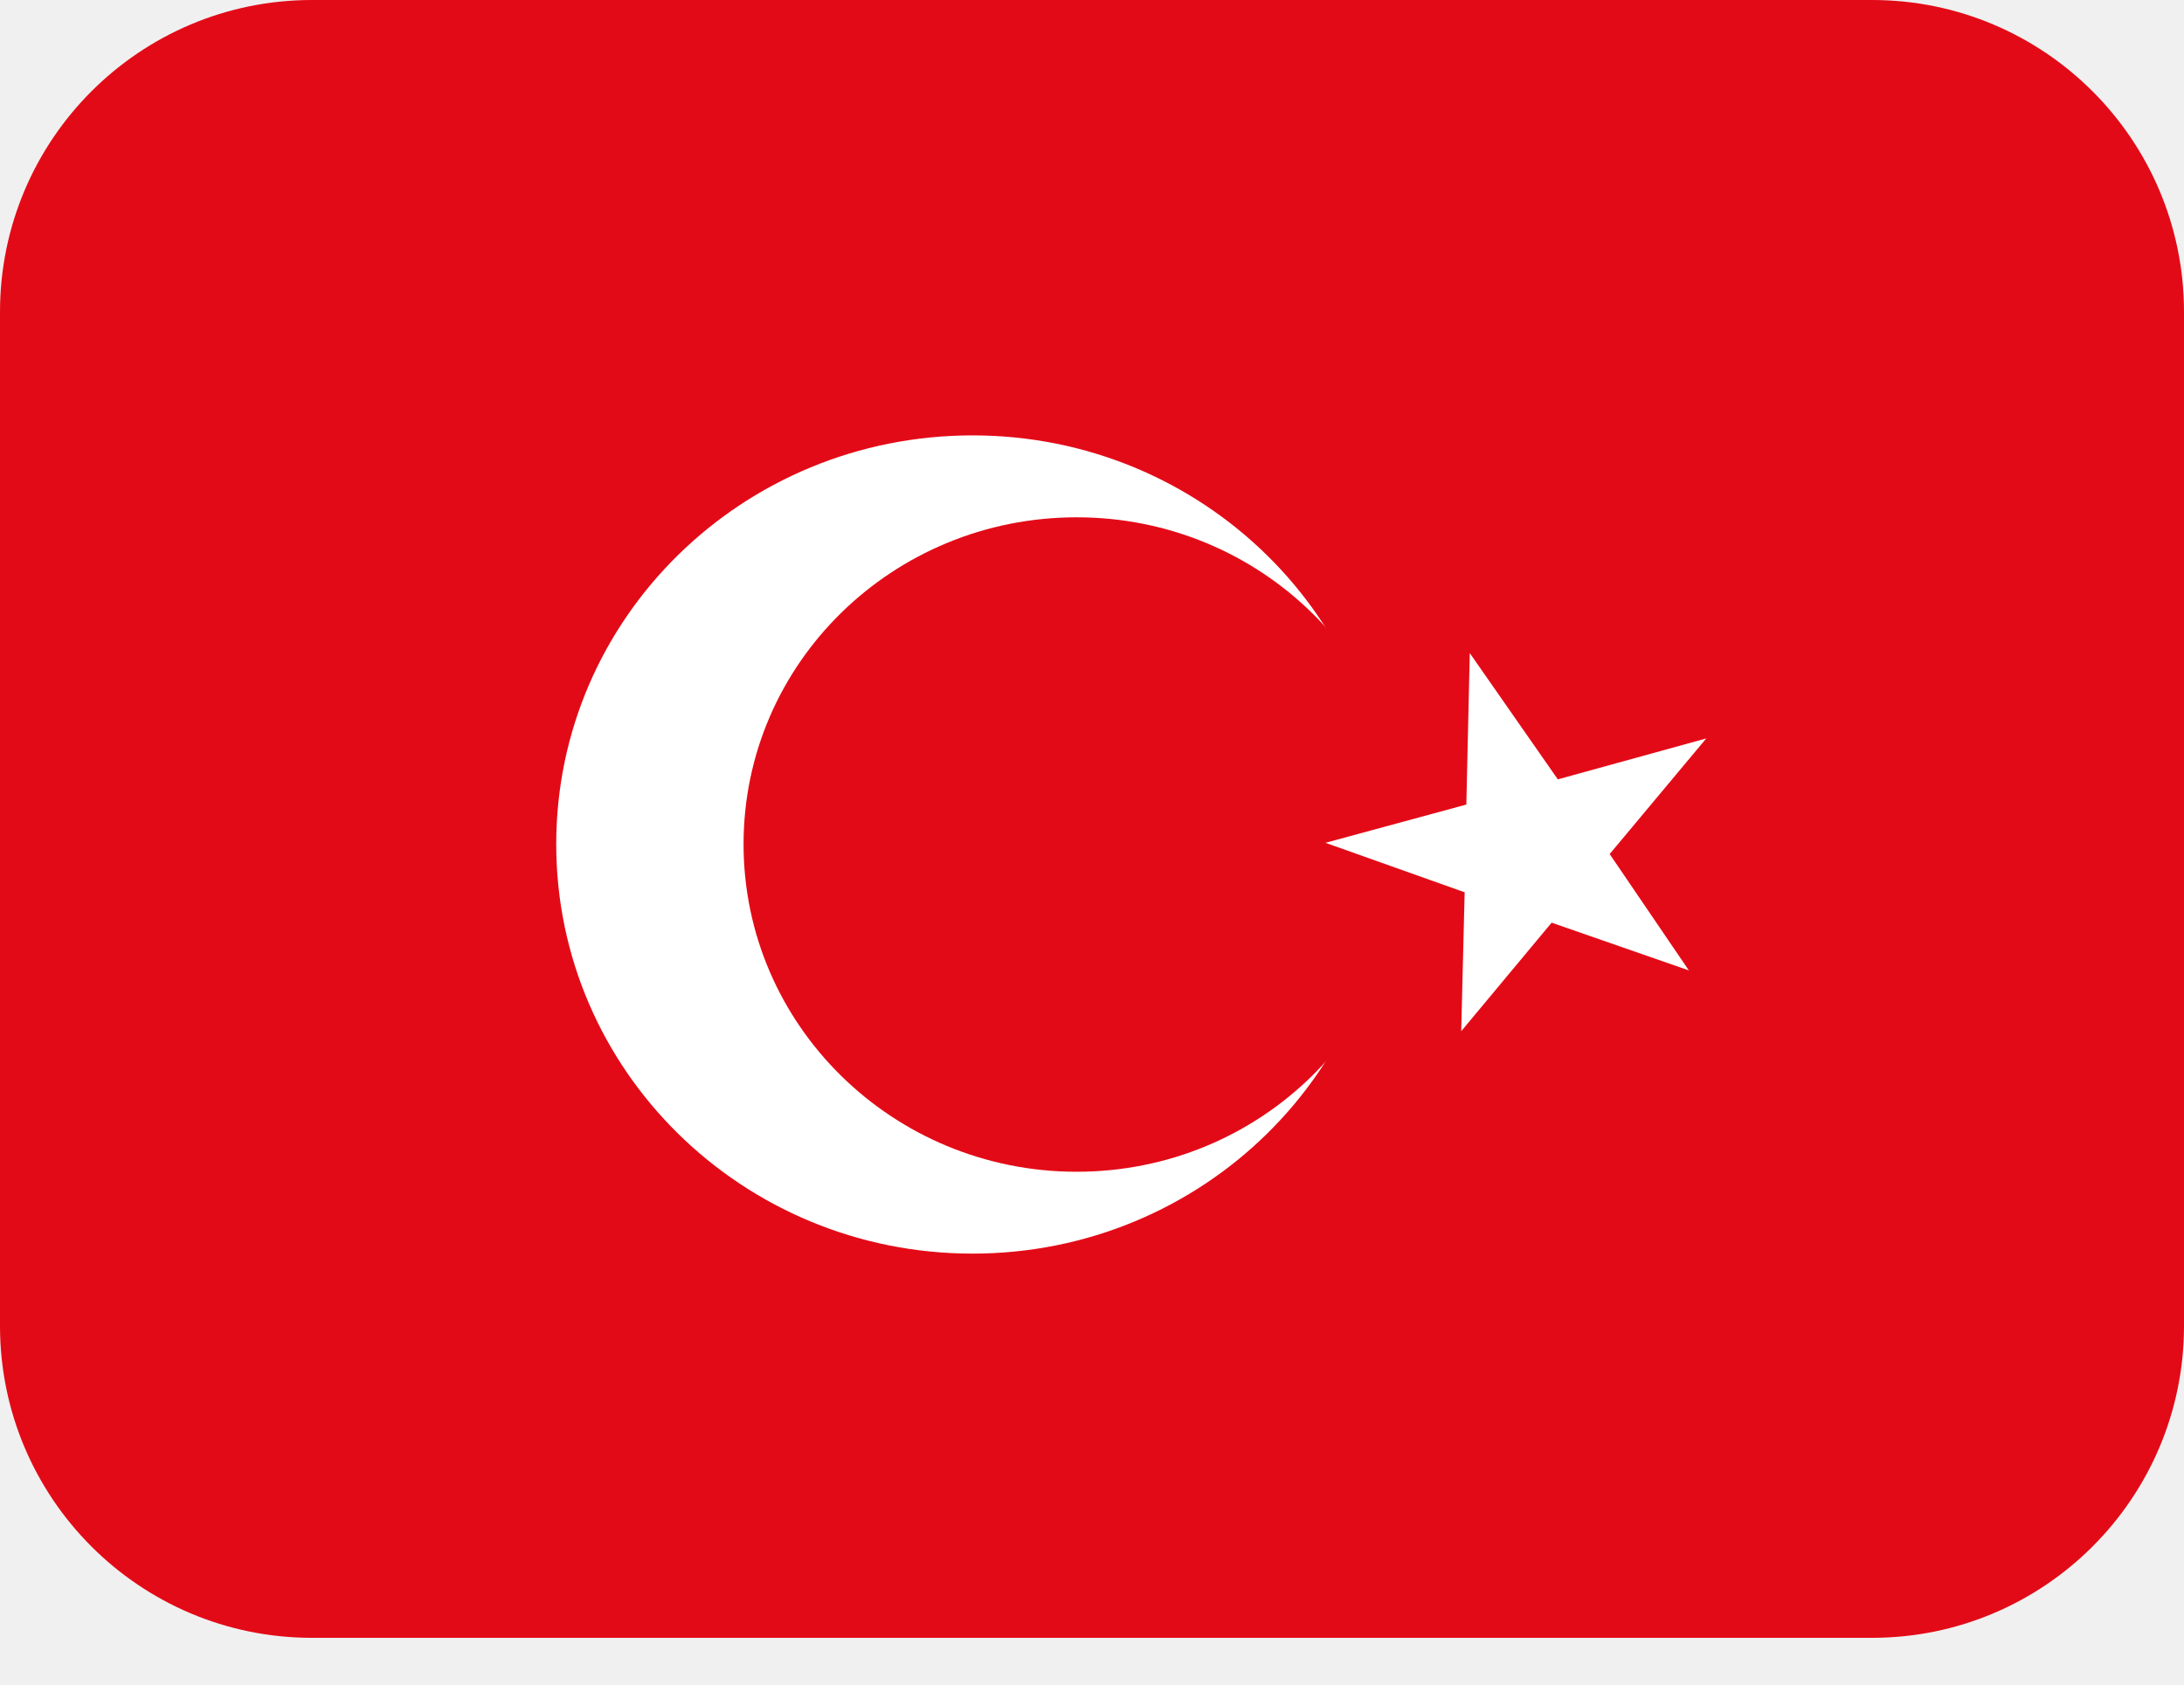
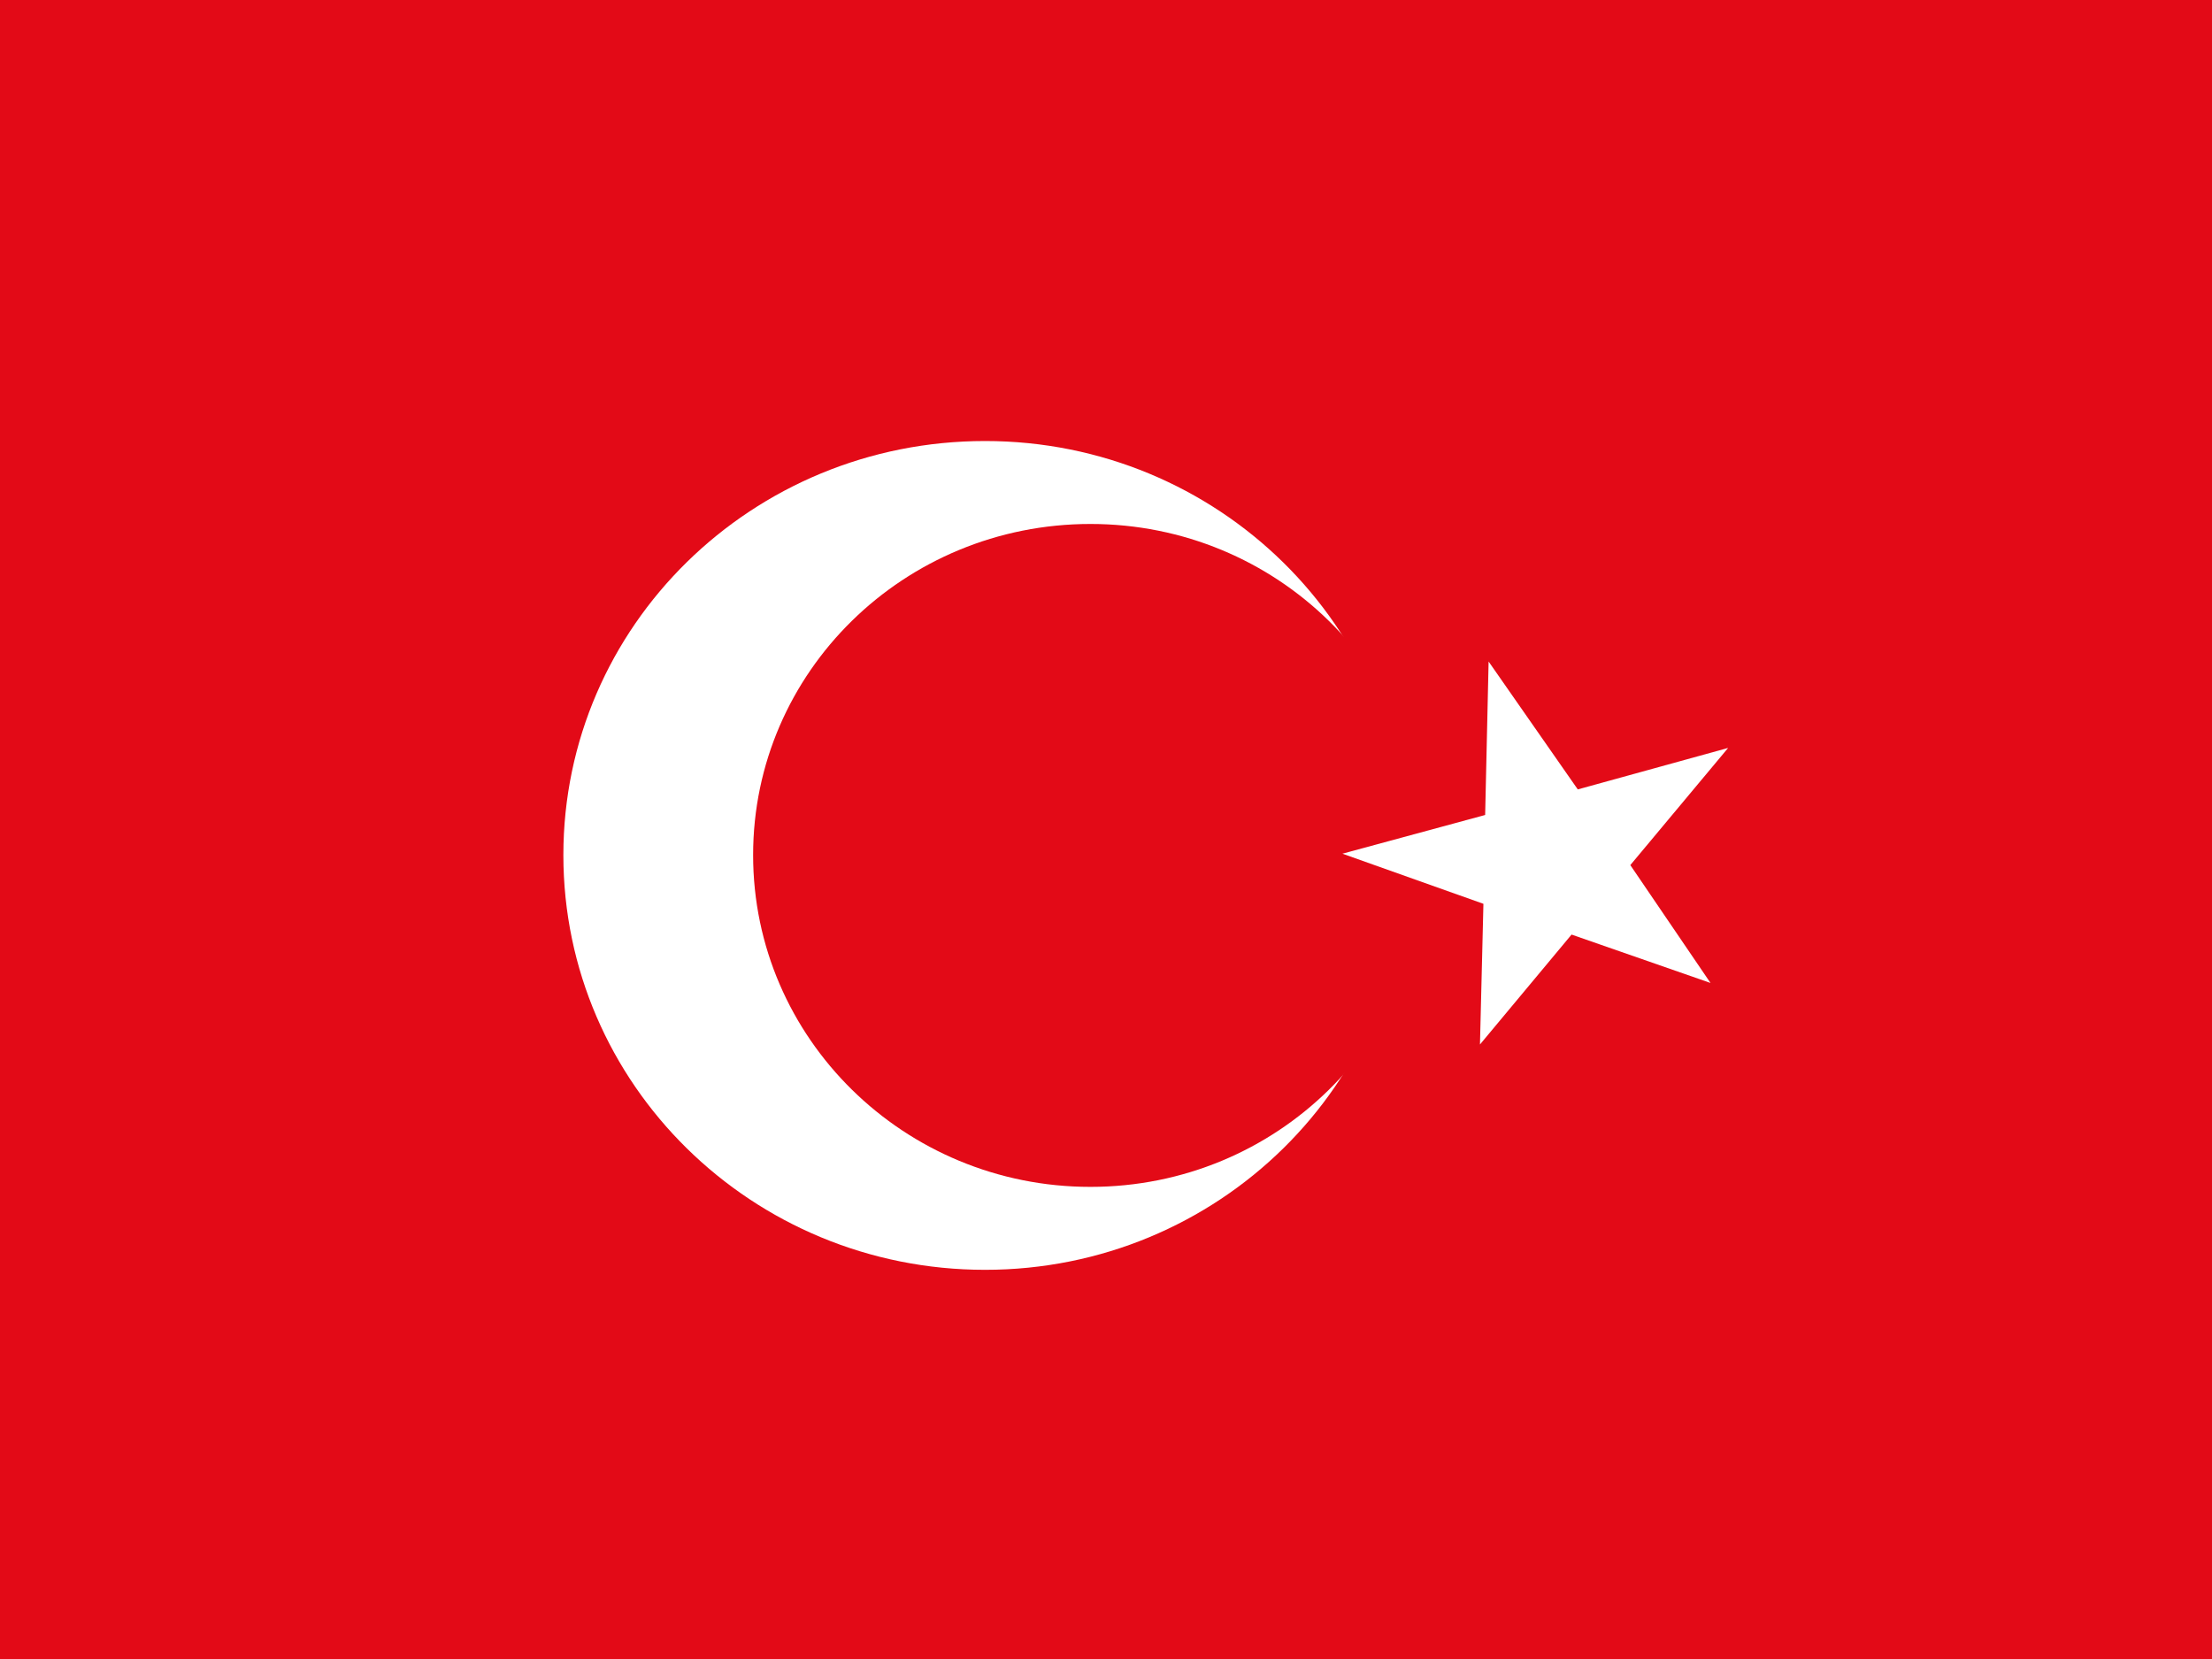
- <svg xmlns="http://www.w3.org/2000/svg" width="35" height="27" viewBox="0 0 35 27" fill="none">
-   <path fill-rule="evenodd" clip-rule="evenodd" d="M0 5C0 2.239 2.239 0 5 0H30C32.761 0 35 2.239 35 5V21.25C35 24.011 32.761 26.25 30 26.25H5C2.239 26.25 0 24.011 0 21.25V5Z" fill="#E30A17" />
-   <path fill-rule="evenodd" clip-rule="evenodd" d="M22.258 13.535C22.258 17.155 19.272 20.092 15.586 20.092C11.9 20.092 8.914 17.155 8.914 13.53C8.914 9.904 11.9 6.978 15.586 6.978C19.272 6.978 22.258 9.915 22.258 13.535Z" fill="white" />
-   <path fill-rule="evenodd" clip-rule="evenodd" d="M22.586 13.535C22.586 16.433 20.202 18.78 17.254 18.78C14.306 18.78 11.916 16.428 11.916 13.53C11.916 10.631 14.306 8.291 17.254 8.291C20.202 8.291 22.591 10.637 22.591 13.535H22.586Z" fill="#E30A17" />
-   <path fill-rule="evenodd" clip-rule="evenodd" d="M23.554 10.473L23.499 12.895L21.241 13.508L23.472 14.301L23.417 16.527L24.866 14.788L27.065 15.553L25.796 13.688L27.344 11.835L24.965 12.491L23.554 10.467V10.473Z" fill="white" />
+ <svg xmlns="http://www.w3.org/2000/svg" id="flag-icons-tr" viewBox="0 0 640 480">
+   <g fill-rule="evenodd">
+     <path fill="#e30a17" d="M0 0h640v480H0z" />
+     <path fill="#fff" d="M407 247.5c0 66.2-54.6 119.9-122 119.9s-122-53.7-122-120 54.6-119.8 122-119.8 122 53.7 122 119.9" />
+     <path fill="#e30a17" d="M413 247.5c0 53-43.6 95.9-97.5 95.9s-97.6-43-97.6-96 43.7-95.8 97.6-95.8 97.6 42.9 97.6 95.9z" />
+     <path fill="#fff" d="m430.7 191.5-1 44.3-41.3 11.2 40.8 14.5-1 40.7 26.5-31.8 40.2 14-23.2-34.1 28.3-33.9-43.5 12-25.8-37z" />
+   </g>
</svg>
